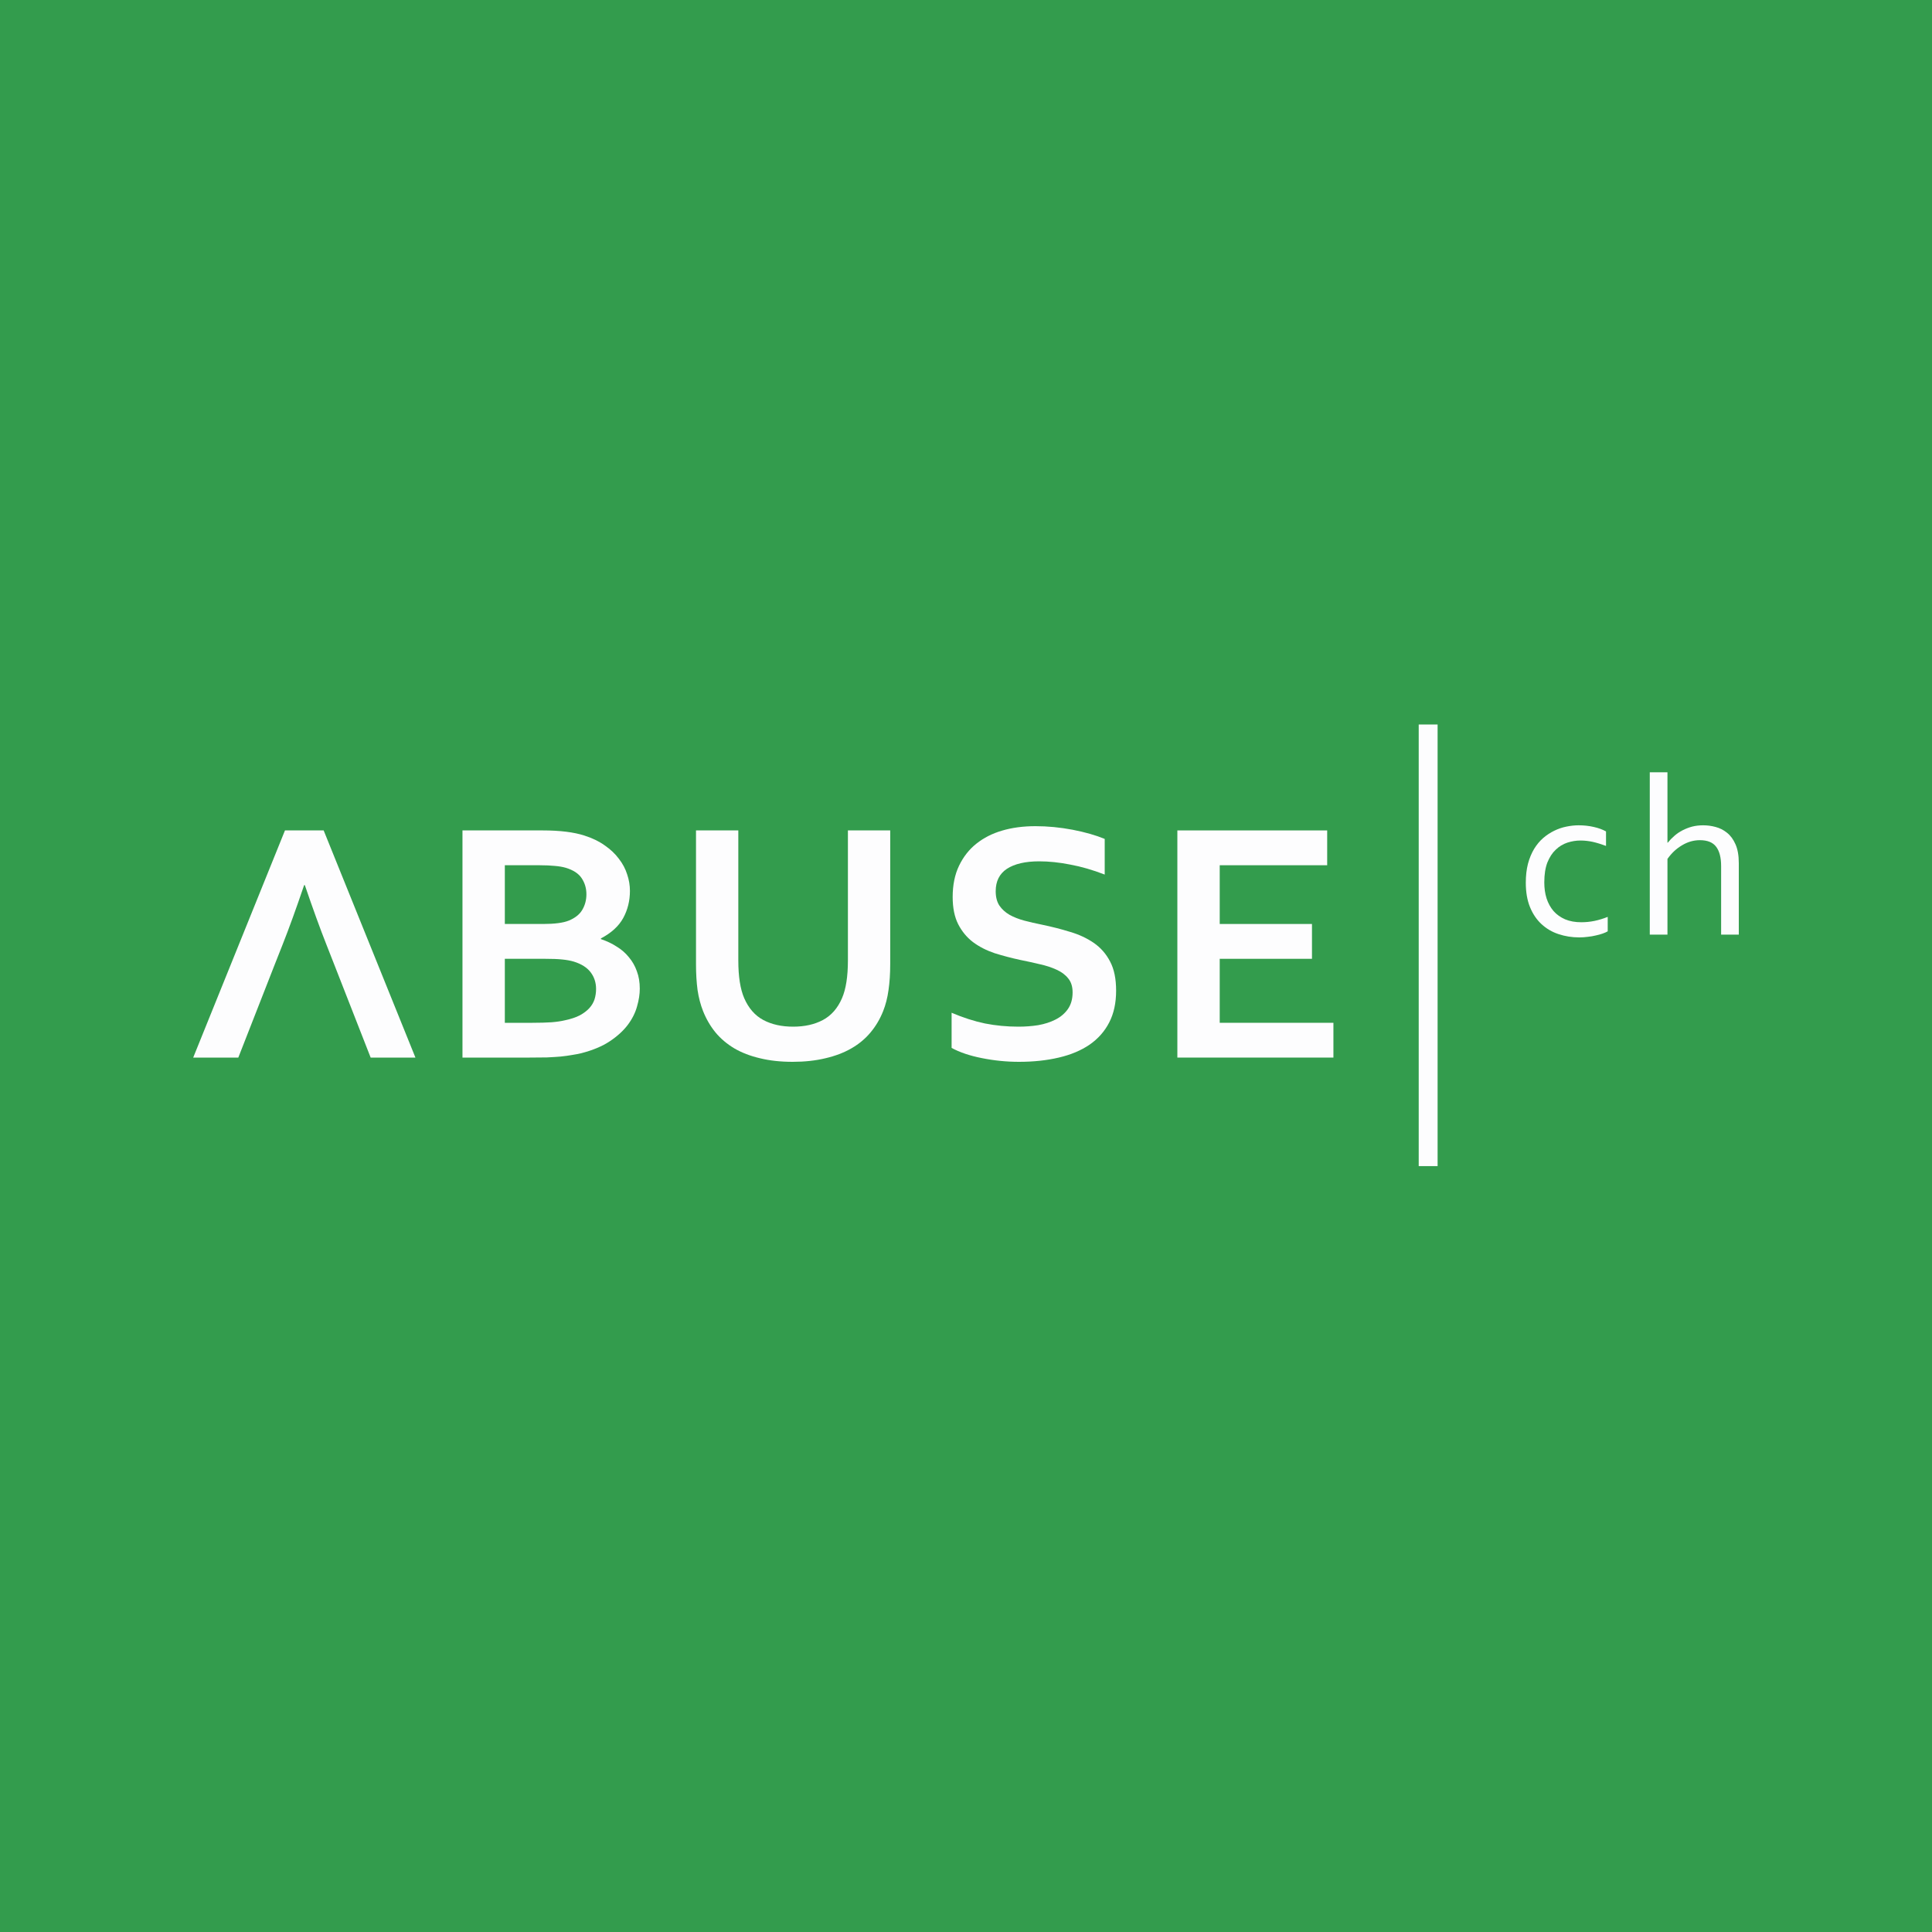
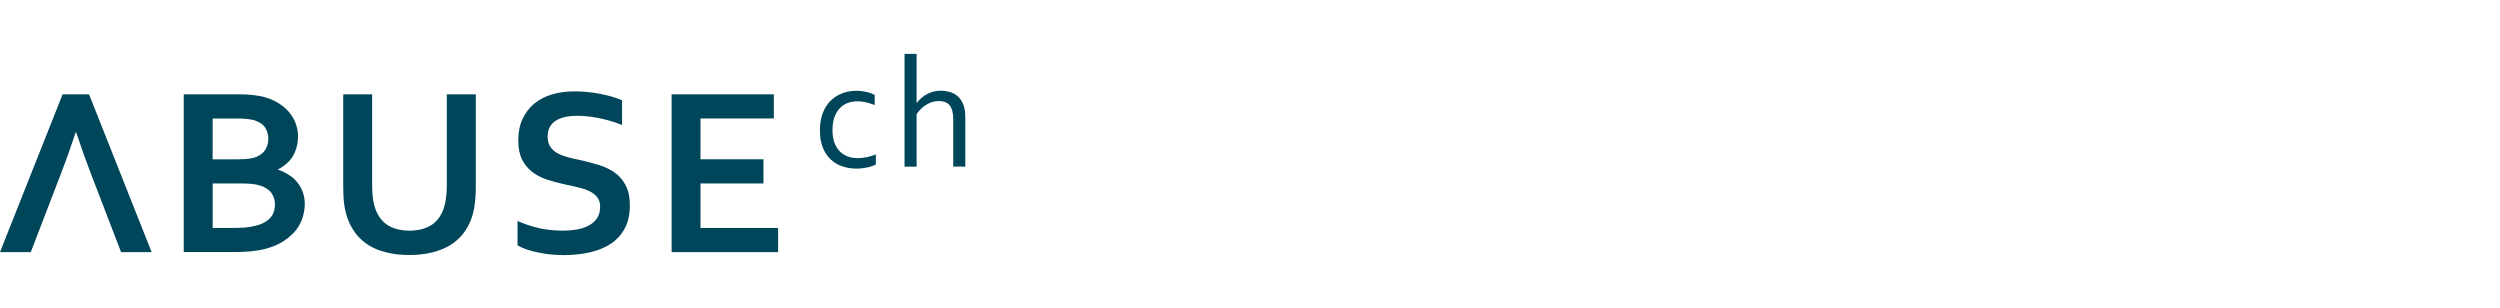
- <svg xmlns="http://www.w3.org/2000/svg" width="40" height="40" viewBox="0 0 40 40" fill="none">
-   <rect width="40" height="40" fill="#339C4D" />
-   <path d="M29.764 15H29.373V24.143H29.764V15Z" fill="#FDFDFE" />
-   <path d="M6.923 19.977H5.685L4.934 21.896H4L5.9 17.193H6.701L8.601 21.896H7.674L6.923 19.977ZM6.297 18.325C6.13 18.817 5.981 19.228 5.85 19.559L5.685 19.977H6.923L6.759 19.559C6.627 19.226 6.478 18.815 6.311 18.325H6.297Z" fill="#FDFDFE" />
-   <path d="M13.042 18.445C13.042 18.648 12.996 18.836 12.903 19.007C12.81 19.176 12.656 19.316 12.441 19.429V19.443C12.56 19.483 12.669 19.534 12.767 19.598C12.867 19.658 12.951 19.732 13.021 19.819C13.092 19.903 13.147 19.999 13.185 20.107C13.226 20.215 13.246 20.336 13.246 20.469C13.246 20.584 13.227 20.707 13.189 20.838C13.153 20.969 13.089 21.097 12.996 21.221C12.903 21.343 12.779 21.456 12.624 21.559C12.469 21.662 12.273 21.744 12.037 21.805C11.977 21.819 11.912 21.832 11.84 21.843C11.771 21.855 11.693 21.866 11.607 21.875C11.522 21.882 11.426 21.888 11.321 21.893C11.216 21.895 11.098 21.896 10.967 21.896H9.575V17.193H11.239C11.594 17.193 11.881 17.229 12.098 17.299C12.26 17.35 12.401 17.418 12.52 17.503C12.639 17.585 12.737 17.677 12.813 17.78C12.892 17.881 12.949 17.989 12.985 18.104C13.023 18.216 13.042 18.33 13.042 18.445ZM10.452 19.851V21.176H11.024C11.177 21.176 11.308 21.172 11.418 21.165C11.528 21.156 11.622 21.142 11.7 21.123C11.822 21.097 11.924 21.063 12.005 21.021C12.086 20.977 12.151 20.927 12.201 20.873C12.252 20.817 12.287 20.756 12.309 20.691C12.33 20.623 12.341 20.551 12.341 20.476C12.341 20.345 12.304 20.23 12.23 20.132C12.156 20.033 12.04 19.959 11.883 19.91C11.814 19.889 11.733 19.874 11.64 19.865C11.547 19.855 11.427 19.851 11.282 19.851H10.452ZM11.242 19.13C11.481 19.13 11.659 19.107 11.776 19.06C11.907 19.006 12 18.932 12.055 18.838C12.112 18.742 12.141 18.634 12.141 18.515C12.141 18.391 12.108 18.281 12.044 18.184C11.98 18.086 11.87 18.014 11.715 17.967C11.65 17.948 11.575 17.935 11.489 17.928C11.403 17.919 11.297 17.914 11.171 17.914H10.452V19.13H11.242Z" fill="#FDFDFE" />
-   <path d="M16.41 21.984C16.159 21.984 15.934 21.959 15.734 21.91C15.533 21.863 15.357 21.795 15.204 21.706C15.052 21.615 14.921 21.505 14.814 21.376C14.707 21.245 14.621 21.097 14.556 20.933C14.504 20.802 14.466 20.657 14.442 20.497C14.421 20.338 14.41 20.16 14.41 19.963V17.193H15.286V19.886C15.286 20.218 15.327 20.479 15.408 20.666C15.499 20.875 15.631 21.026 15.805 21.119C15.979 21.211 16.184 21.256 16.421 21.256C16.657 21.256 16.862 21.211 17.036 21.119C17.21 21.026 17.343 20.875 17.433 20.666C17.514 20.479 17.555 20.218 17.555 19.886V17.193H18.431V19.963C18.431 20.16 18.419 20.338 18.396 20.497C18.374 20.657 18.337 20.802 18.285 20.933C18.22 21.097 18.133 21.245 18.023 21.376C17.916 21.505 17.784 21.615 17.626 21.706C17.471 21.795 17.292 21.863 17.09 21.91C16.887 21.959 16.66 21.984 16.41 21.984Z" fill="#FDFDFE" />
-   <path d="M22.207 20.547C22.207 20.427 22.177 20.331 22.117 20.258C22.058 20.183 21.977 20.122 21.874 20.076C21.772 20.029 21.656 19.991 21.527 19.963C21.401 19.933 21.267 19.903 21.126 19.875C20.94 19.835 20.763 19.788 20.593 19.735C20.424 19.678 20.275 19.602 20.146 19.506C20.017 19.408 19.915 19.284 19.838 19.134C19.762 18.984 19.724 18.796 19.724 18.571C19.724 18.323 19.768 18.107 19.856 17.924C19.945 17.739 20.064 17.587 20.214 17.468C20.367 17.346 20.544 17.256 20.747 17.197C20.952 17.136 21.183 17.105 21.438 17.105C21.693 17.105 21.949 17.13 22.207 17.179C22.465 17.229 22.686 17.292 22.872 17.369V18.107C22.624 18.011 22.386 17.942 22.157 17.9C21.93 17.855 21.717 17.833 21.516 17.833C21.228 17.833 21.005 17.885 20.847 17.988C20.692 18.091 20.615 18.245 20.615 18.452C20.615 18.571 20.64 18.67 20.69 18.747C20.742 18.824 20.813 18.889 20.901 18.94C20.989 18.989 21.091 19.029 21.205 19.06C21.32 19.09 21.441 19.118 21.57 19.144C21.773 19.186 21.966 19.235 22.15 19.292C22.336 19.346 22.5 19.422 22.643 19.52C22.787 19.619 22.9 19.747 22.983 19.907C23.067 20.064 23.108 20.265 23.108 20.511C23.108 20.764 23.061 20.983 22.965 21.169C22.87 21.354 22.734 21.507 22.558 21.629C22.383 21.748 22.171 21.838 21.921 21.896C21.67 21.955 21.396 21.984 21.098 21.984C20.838 21.984 20.581 21.958 20.328 21.907C20.078 21.858 19.869 21.787 19.702 21.696V20.968C19.939 21.069 20.169 21.143 20.393 21.19C20.617 21.234 20.849 21.256 21.087 21.256C21.225 21.256 21.361 21.246 21.495 21.225C21.628 21.201 21.748 21.163 21.853 21.109C21.96 21.055 22.046 20.982 22.11 20.891C22.175 20.797 22.207 20.682 22.207 20.547Z" fill="#FDFDFE" />
-   <path d="M25.253 21.176H27.607V21.896H24.376V17.193H27.478V17.914H25.253V19.13H27.163V19.851H25.253V21.176Z" fill="#FDFDFE" />
-   <path d="M32.684 17.087C32.792 17.087 32.896 17.098 32.996 17.121C33.095 17.143 33.18 17.174 33.251 17.214V17.514C33.152 17.477 33.06 17.449 32.977 17.43C32.893 17.412 32.808 17.402 32.722 17.402C32.63 17.402 32.54 17.417 32.45 17.446C32.36 17.476 32.28 17.524 32.209 17.593C32.138 17.659 32.081 17.748 32.036 17.859C31.994 17.969 31.973 18.106 31.973 18.27C31.973 18.389 31.988 18.499 32.02 18.6C32.053 18.701 32.101 18.788 32.164 18.862C32.228 18.935 32.309 18.992 32.405 19.034C32.501 19.074 32.612 19.094 32.738 19.094C32.83 19.094 32.922 19.085 33.014 19.066C33.108 19.046 33.198 19.018 33.286 18.983V19.282C33.26 19.298 33.224 19.313 33.18 19.329C33.137 19.344 33.09 19.357 33.038 19.368C32.986 19.381 32.931 19.39 32.873 19.396C32.815 19.404 32.756 19.408 32.698 19.408C32.547 19.408 32.403 19.385 32.268 19.34C32.134 19.296 32.017 19.227 31.916 19.134C31.815 19.041 31.735 18.923 31.677 18.781C31.619 18.639 31.59 18.47 31.59 18.275C31.59 18.13 31.605 17.999 31.635 17.883C31.666 17.767 31.709 17.665 31.762 17.576C31.816 17.488 31.878 17.413 31.949 17.351C32.021 17.289 32.098 17.239 32.178 17.2C32.26 17.16 32.344 17.131 32.431 17.114C32.518 17.096 32.602 17.087 32.684 17.087Z" fill="#FDFDFE" />
-   <path d="M34.523 17.446H34.53C34.571 17.395 34.617 17.348 34.667 17.305C34.718 17.26 34.774 17.222 34.835 17.191C34.897 17.159 34.963 17.133 35.034 17.114C35.105 17.096 35.181 17.087 35.263 17.087C35.348 17.087 35.433 17.098 35.518 17.121C35.603 17.143 35.682 17.182 35.754 17.24C35.827 17.297 35.886 17.377 35.931 17.479C35.977 17.581 36 17.712 36 17.873V19.35H35.634V17.931C35.634 17.753 35.599 17.62 35.53 17.53C35.462 17.44 35.35 17.395 35.194 17.395C35.065 17.395 34.942 17.43 34.826 17.5C34.709 17.568 34.608 17.662 34.523 17.783V19.35H34.157V15.989H34.523V17.446Z" fill="#FDFDFE" />
+ <svg xmlns="http://www.w3.org/2000/svg" width="650" height="80" viewBox="0 0 650 80" fill="none">
+   <path d="M23.15 24.52H16.28L0 65.55H8L14.44 48.81L15.85 45.16C16.97 42.28 18.25 38.69 19.68 34.4H19.8C21.23 38.67 22.51 42.26 23.63 45.16L25.04 48.81L31.48 65.55H39.42L23.15 24.52ZM62.04 24.52C65.09 24.52 67.54 24.83 69.4 25.44C70.79 25.89 72 26.48 73.02 27.22C74.04 27.94 74.88 28.74 75.53 29.64C76.21 30.52 76.7 31.46 77 32.46C77.33 33.44 77.49 34.43 77.49 35.43C77.49 37.21 77.09 38.84 76.29 40.34C75.49 41.81 74.17 43.04 72.34 44.02V44.14C73.36 44.49 74.29 44.94 75.13 45.49C75.99 46.02 76.71 46.67 77.31 47.42C77.92 48.16 78.39 48.99 78.72 49.93C79.07 50.87 79.24 51.92 79.24 53.09C79.24 54.09 79.08 55.17 78.75 56.31C78.44 57.46 77.89 58.57 77.09 59.65C76.29 60.71 75.23 61.69 73.9 62.59C72.57 63.49 70.89 64.21 68.87 64.74C68.36 64.86 67.8 64.97 67.18 65.08C66.59 65.18 65.92 65.27 65.19 65.36C64.45 65.42 63.64 65.47 62.74 65.51C61.84 65.53 60.83 65.54 59.7 65.54H47.77V24.52H62.03M62.06 41.41C64.1 41.41 65.63 41.21 66.63 40.8C67.75 40.33 68.55 39.69 69.02 38.87C69.51 38.03 69.76 37.09 69.76 36.05C69.76 34.97 69.48 34.01 68.93 33.17C68.38 32.31 67.44 31.68 66.11 31.27C65.56 31.11 64.91 30.99 64.18 30.93C63.44 30.85 62.53 30.81 61.45 30.81H55.29V41.42H62.07M60.2 59.26C61.51 59.26 62.63 59.23 63.57 59.17C64.51 59.09 65.32 58.96 65.99 58.8C67.03 58.58 67.9 58.28 68.6 57.91C69.29 57.52 69.86 57.09 70.29 56.62C70.72 56.13 71.03 55.6 71.21 55.03C71.39 54.44 71.49 53.81 71.49 53.16C71.49 52.02 71.17 51.01 70.54 50.15C69.91 49.29 68.91 48.65 67.57 48.22C66.98 48.04 66.28 47.9 65.48 47.82C64.68 47.74 63.66 47.7 62.41 47.7H55.3V59.26H60.21H60.2ZM123.68 24.52H116.17V48.01C116.17 50.91 115.82 53.18 115.13 54.82C114.35 56.64 113.22 57.96 111.73 58.77C110.24 59.57 108.48 59.97 106.46 59.97C104.44 59.97 102.68 59.57 101.19 58.77C99.7 57.95 98.56 56.63 97.79 54.82C97.1 53.18 96.75 50.92 96.75 48.01V24.52H89.24V48.68C89.24 50.4 89.33 51.95 89.52 53.34C89.72 54.73 90.05 56 90.5 57.14C91.05 58.57 91.79 59.86 92.71 61C93.63 62.12 94.74 63.09 96.05 63.88C97.36 64.66 98.87 65.25 100.59 65.66C102.31 66.09 104.24 66.3 106.38 66.3C108.52 66.3 110.47 66.09 112.21 65.66C113.95 65.25 115.48 64.66 116.81 63.88C118.16 63.08 119.29 62.12 120.21 61C121.15 59.86 121.9 58.57 122.45 57.14C122.9 56 123.22 54.73 123.4 53.34C123.6 51.95 123.71 50.4 123.71 48.68V24.52H123.68ZM149.44 23.75C147.25 23.75 145.28 24.02 143.52 24.55C141.78 25.06 140.26 25.85 138.95 26.91C137.66 27.95 136.64 29.28 135.88 30.9C135.12 32.49 134.75 34.37 134.75 36.54C134.75 38.5 135.08 40.14 135.73 41.45C136.38 42.76 137.26 43.84 138.37 44.7C139.47 45.54 140.75 46.2 142.2 46.69C143.65 47.16 145.17 47.57 146.77 47.92C147.98 48.17 149.12 48.42 150.2 48.69C151.3 48.93 152.3 49.26 153.17 49.67C154.05 50.08 154.74 50.61 155.26 51.26C155.77 51.89 156.03 52.73 156.03 53.77C156.03 54.96 155.75 55.96 155.2 56.78C154.65 57.58 153.91 58.21 152.99 58.68C152.09 59.15 151.07 59.49 149.92 59.69C148.78 59.87 147.61 59.97 146.43 59.97C144.39 59.97 142.4 59.78 140.48 59.39C138.56 58.98 136.59 58.34 134.56 57.46V63.81C135.99 64.61 137.78 65.22 139.93 65.65C142.1 66.1 144.29 66.33 146.52 66.33C149.08 66.33 151.42 66.07 153.57 65.56C155.72 65.05 157.53 64.27 159.03 63.23C160.54 62.17 161.71 60.83 162.53 59.21C163.35 57.6 163.76 55.69 163.76 53.48C163.76 51.27 163.4 49.58 162.69 48.21C161.97 46.82 161 45.69 159.78 44.84C158.55 43.98 157.14 43.32 155.55 42.85C153.98 42.36 152.32 41.93 150.58 41.56C149.48 41.34 148.43 41.09 147.45 40.82C146.47 40.55 145.6 40.21 144.84 39.78C144.08 39.33 143.48 38.77 143.03 38.09C142.6 37.42 142.39 36.56 142.39 35.51C142.39 33.71 143.05 32.36 144.38 31.46C145.73 30.56 147.64 30.11 150.11 30.11C151.83 30.11 153.66 30.3 155.6 30.69C157.56 31.06 159.61 31.66 161.73 32.5V26.06C160.14 25.39 158.24 24.83 156.03 24.4C153.82 23.97 151.63 23.76 149.44 23.76M201.2 24.53H174.62V65.55H202.31V59.26H182.13V47.7H198.5V41.41H182.13V30.8H201.2V24.51V24.53ZM222.55 23.6C221.85 23.6 221.13 23.68 220.38 23.84C219.64 23.99 218.92 24.24 218.21 24.59C217.52 24.93 216.87 25.37 216.25 25.91C215.64 26.45 215.11 27.11 214.65 27.87C214.19 28.64 213.83 29.53 213.56 30.54C213.3 31.55 213.18 32.69 213.18 33.96C213.18 35.66 213.43 37.13 213.93 38.37C214.43 39.61 215.11 40.64 215.98 41.45C216.84 42.26 217.85 42.86 219 43.25C220.16 43.64 221.39 43.84 222.68 43.84C223.18 43.84 223.68 43.81 224.18 43.74C224.68 43.69 225.15 43.6 225.6 43.5C226.04 43.41 226.45 43.29 226.81 43.16C227.19 43.02 227.49 42.89 227.72 42.75V40.14C226.96 40.45 226.19 40.69 225.39 40.87C224.59 41.03 223.8 41.11 223.02 41.11C221.94 41.11 220.99 40.93 220.16 40.58C219.34 40.22 218.65 39.72 218.09 39.08C217.55 38.43 217.14 37.67 216.85 36.79C216.58 35.91 216.45 34.95 216.45 33.91C216.45 32.48 216.63 31.28 217 30.33C217.38 29.36 217.87 28.58 218.48 28C219.09 27.41 219.78 26.98 220.55 26.72C221.32 26.46 222.1 26.34 222.88 26.34C223.66 26.34 224.35 26.42 225.07 26.58C225.79 26.74 226.57 26.99 227.42 27.31V24.7C226.81 24.35 226.08 24.08 225.23 23.89C224.38 23.69 223.49 23.59 222.56 23.59M238.32 14.01H235.18V43.33H238.32V29.66C239.05 28.61 239.91 27.78 240.91 27.19C241.91 26.58 242.96 26.28 244.07 26.28C245.41 26.28 246.37 26.67 246.95 27.45C247.54 28.23 247.84 29.4 247.84 30.95V43.32H250.98V30.44C250.98 29.04 250.78 27.89 250.39 27C250 26.11 249.49 25.41 248.87 24.91C248.25 24.41 247.57 24.07 246.84 23.88C246.11 23.68 245.38 23.58 244.65 23.58C243.92 23.58 243.29 23.66 242.69 23.82C242.08 23.98 241.52 24.2 240.99 24.49C240.46 24.76 239.98 25.09 239.55 25.48C239.12 25.86 238.73 26.27 238.38 26.72H238.32V14V14.01Z" fill="#00465B" />
</svg>
